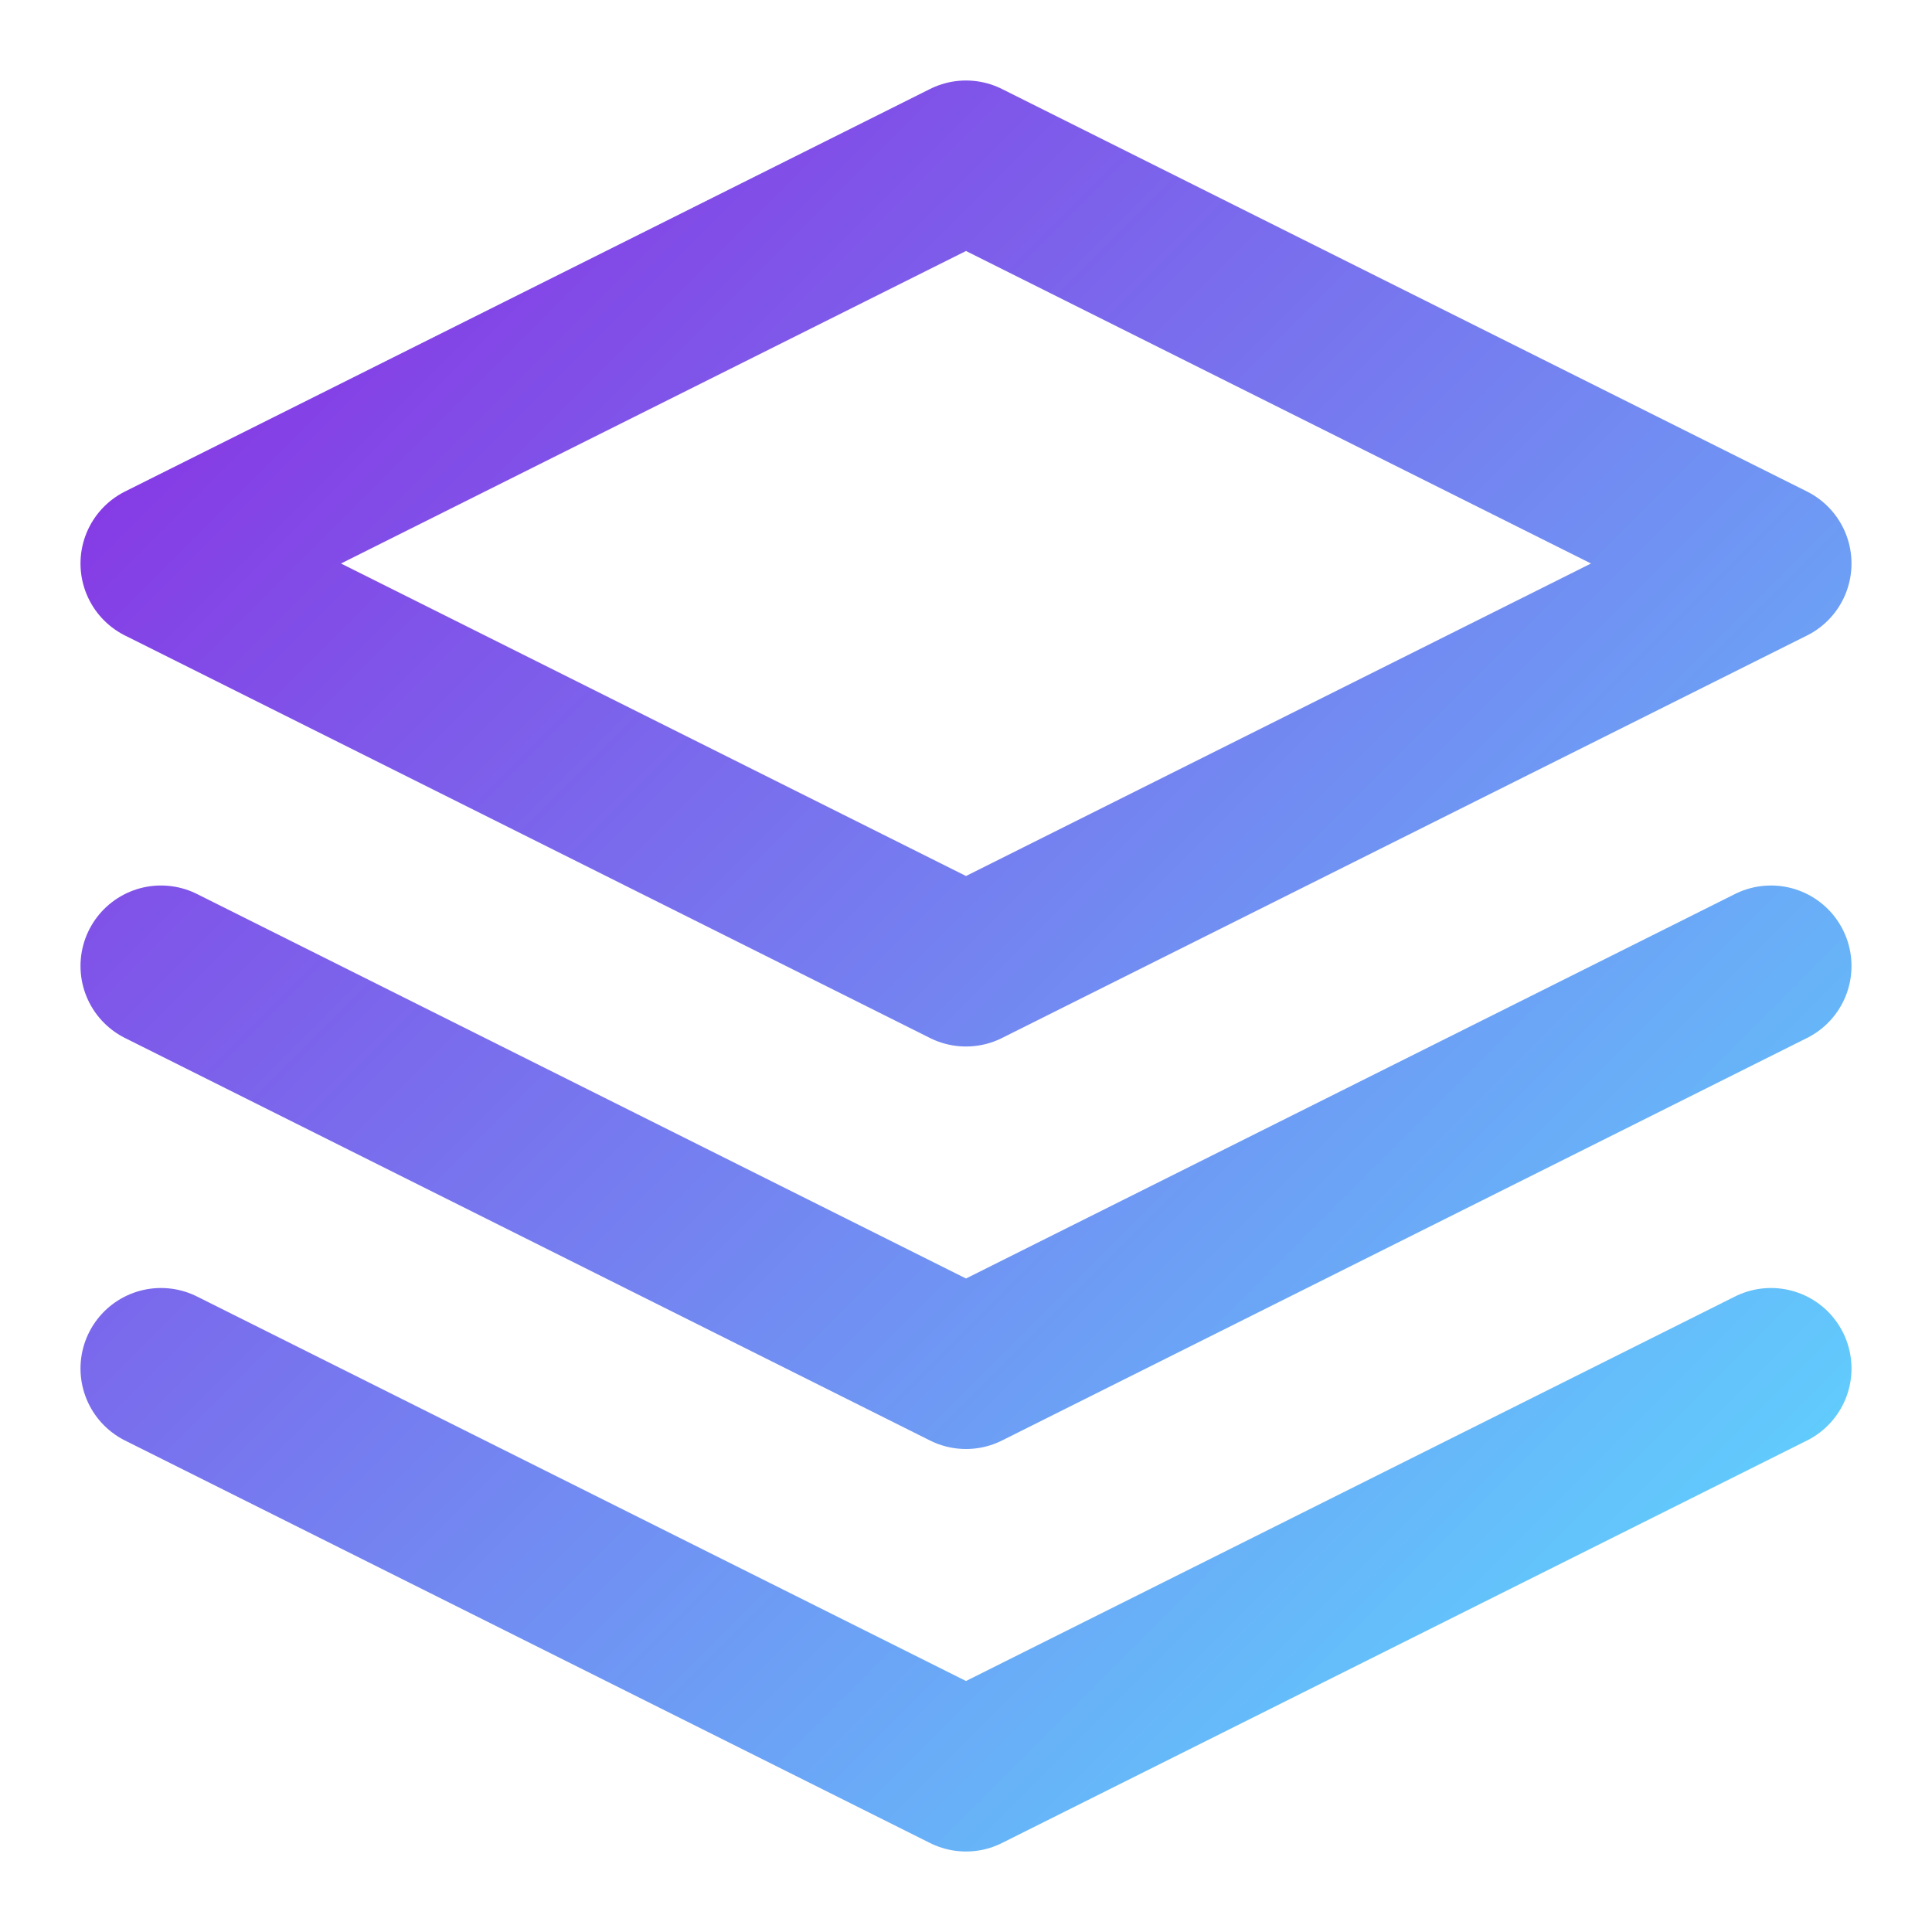
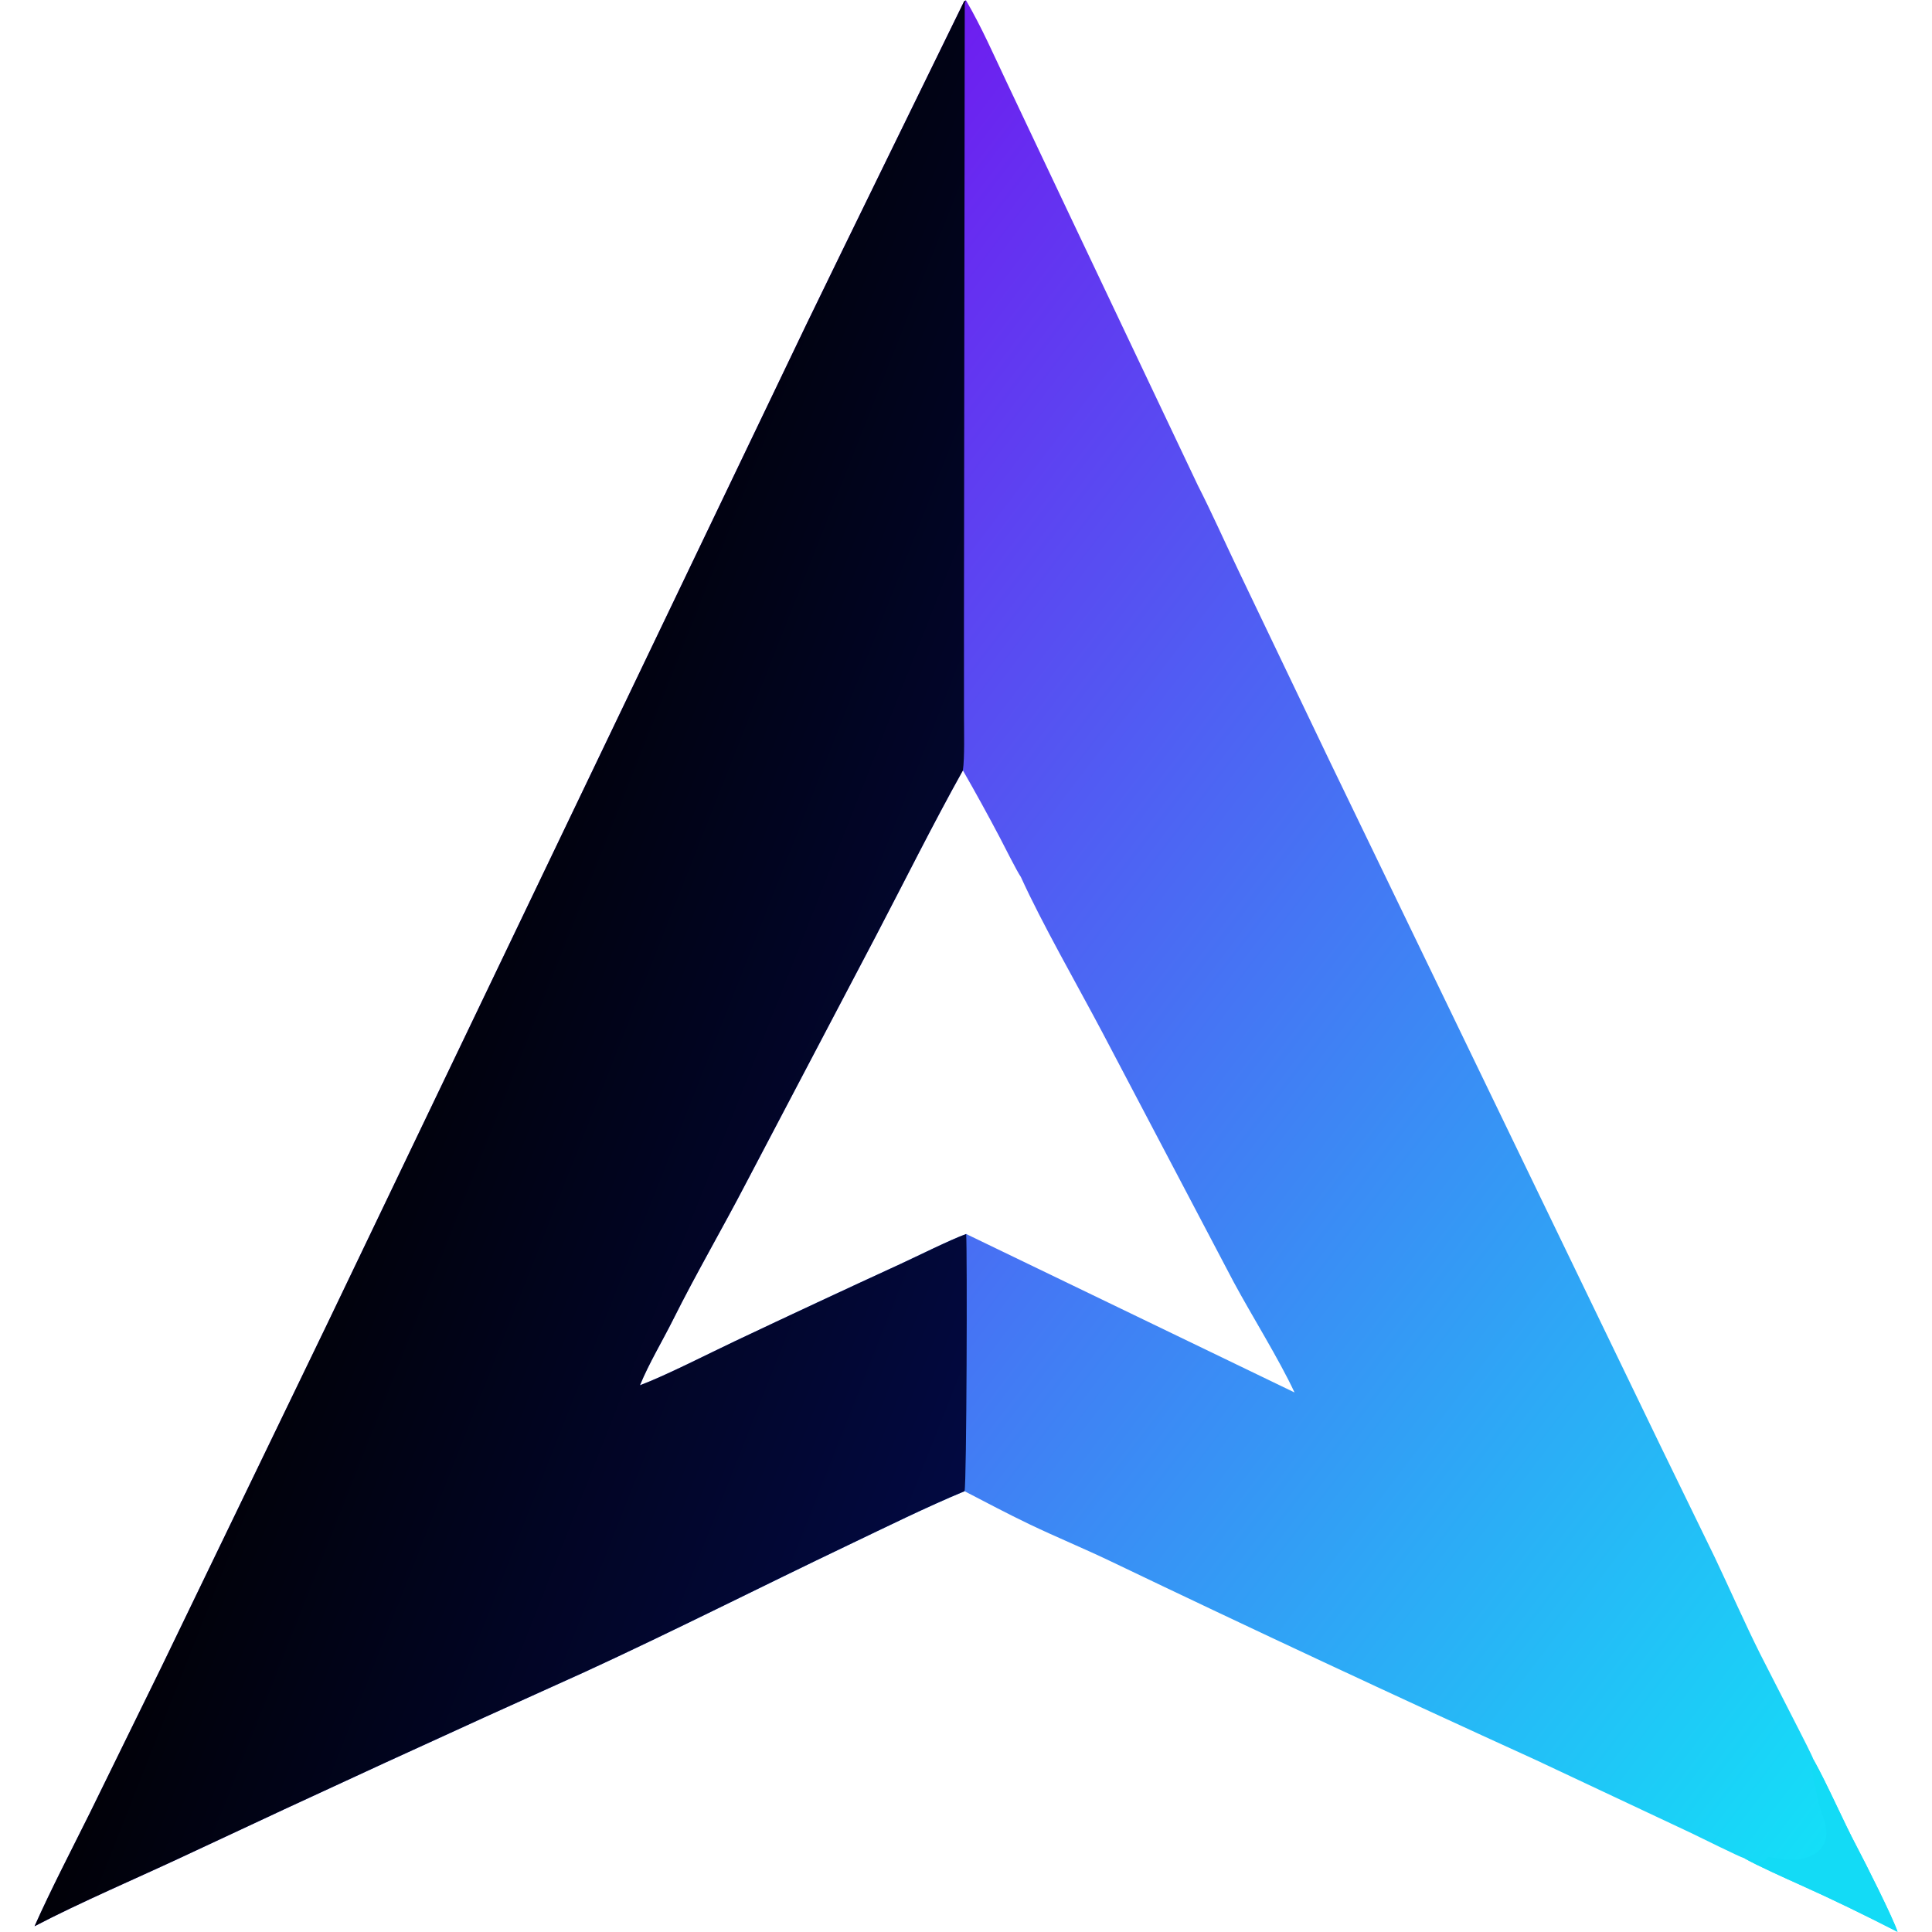
- <svg xmlns="http://www.w3.org/2000/svg" viewBox="0 0 24 24" fill="none" stroke="url(#splash-grad)" stroke-width="2" stroke-linecap="round" stroke-linejoin="round">
+ <svg xmlns="http://www.w3.org/2000/svg" width="1024" height="1024" viewBox="126.5 127 772.3 772.3">
  <defs>
-     <linearGradient id="splash-grad" x1="0%" y1="0%" x2="100%" y2="100%">
-       <stop offset="0%" stop-color="#8a2be2" />
-       <stop offset="100%" stop-color="#5ddcff" />
+     <linearGradient id="gradient_0" gradientUnits="userSpaceOnUse" x1="368.747" y1="315.768" x2="940.738" y2="752.153">
+       <stop offset="0" stop-color="#6E1DF0" />
+       <stop offset="1" stop-color="#14DFF8" />
+     </linearGradient>
+     <linearGradient id="gradient_1" gradientUnits="userSpaceOnUse" x1="297.334" y1="501.304" x2="557.411" y2="604.249">
+       <stop offset="0" stop-color="#010108" />
+       <stop offset="1" stop-color="#020941" />
    </linearGradient>
  </defs>
-   <path d="M12 2L2 7l10 5 10-5-10-5zM2 17l10 5 10-5M2 12l10 5 10-5" />
+   <path fill="url(#gradient_0)" d="M140.319 896.989C146.798 882.408 155.277 866.112 162.444 851.68L191.122 793.189L257.211 656.421L448.828 256.72C464.725 223.907 494.708 162.707 511.907 127.517C512.157 127.395 512.407 127.273 512.658 127.151C518.987 138.008 523.765 149.046 529.154 160.377L553.46 211.714L605.323 321.02C610.929 332.001 615.899 343.257 621.228 354.379L658.031 431.266L790.303 705.056L811.981 749.572C817.96 762.165 823.904 775.709 830.059 788.048L845.648 818.562C846.357 819.951 851.083 829.159 851.373 830.269C857.058 840.407 863.326 855.026 868.935 865.586C871.897 871.161 883.451 894.1 885.021 899.233C871.646 892.425 859.588 886.495 845.821 880.333C840.316 877.87 828.638 872.605 823.778 869.822C821.962 869.363 805.535 861.157 802.801 859.867L740.43 830.535C683.626 804.661 627.075 778.234 570.786 751.256C560.031 746.079 548.736 741.452 537.934 736.273C529.14 732.056 520.713 727.577 512.063 723.094C496.659 729.513 480.809 737.354 465.69 744.573C430.57 761.341 395.683 779.061 360.335 795.322C306.757 819.412 253.377 843.938 200.2 868.899C181.534 877.65 158.202 887.62 140.319 896.989ZM512.715 620.281L643.977 683.624C637.847 670.436 626.792 652.775 619.643 639.47L567.086 539.556C557.077 520.635 543.054 496.234 534.573 477.543C533.052 475.416 527.623 464.56 526.137 461.739C521.39 452.726 516.48 443.801 511.407 434.967C499.408 456.462 488.027 479.361 476.577 501.235L424.702 599.961C415.161 618.296 404.803 636.002 395.566 654.502C391.292 663.06 385.918 671.961 382.299 680.764C392.722 676.835 409.645 668.163 420.104 663.214C442.089 652.802 464.136 642.519 486.241 632.365C493.547 629.001 505.769 622.861 512.715 620.281Z" />
+   <path fill="url(#gradient_1)" d="M140.319 896.989C146.798 882.408 155.277 866.112 162.444 851.68L191.122 793.189L257.211 656.421L448.828 256.72C464.725 223.907 494.708 162.707 511.907 127.517C512.157 127.395 512.407 127.273 512.658 127.151C512.104 128.266 512.161 128.226 512.15 129.475L511.833 376.007L511.85 413.731C511.858 419.094 512.135 430.086 511.407 434.967C499.408 456.462 488.027 479.361 476.577 501.235L424.702 599.961C415.161 618.296 404.803 636.002 395.566 654.502C391.292 663.06 385.918 671.961 382.299 680.764C392.722 676.835 409.645 668.163 420.104 663.214C442.089 652.802 464.136 642.519 486.241 632.365C493.547 629.001 505.769 622.861 512.715 620.281C513.18 626.358 512.925 720.029 512.063 723.094C496.659 729.513 480.809 737.354 465.69 744.573C430.57 761.341 395.683 779.061 360.335 795.322C306.757 819.412 253.377 843.938 200.2 868.899C181.534 877.65 158.202 887.62 140.319 896.989Z" />
+   <path fill="#13DBF6" d="M851.373 830.269C857.058 840.407 863.326 855.026 868.935 865.586C871.897 871.161 883.451 894.1 885.021 899.233C871.646 892.425 859.588 886.495 845.821 880.333C840.316 877.87 828.638 872.605 823.778 869.822C827.578 869.473 828.803 871.7 831.677 871.082C832.024 870.634 832.927 869.271 833.598 869.355C837.476 869.838 841.356 870.805 845.281 870.256C848.674 869.8 852.503 868.497 854.637 865.64C859 859.783 854.895 853.544 853.497 847.612C852.263 842.379 851.03 836.74 850.218 831.45L851.373 830.269Z" />
</svg>
